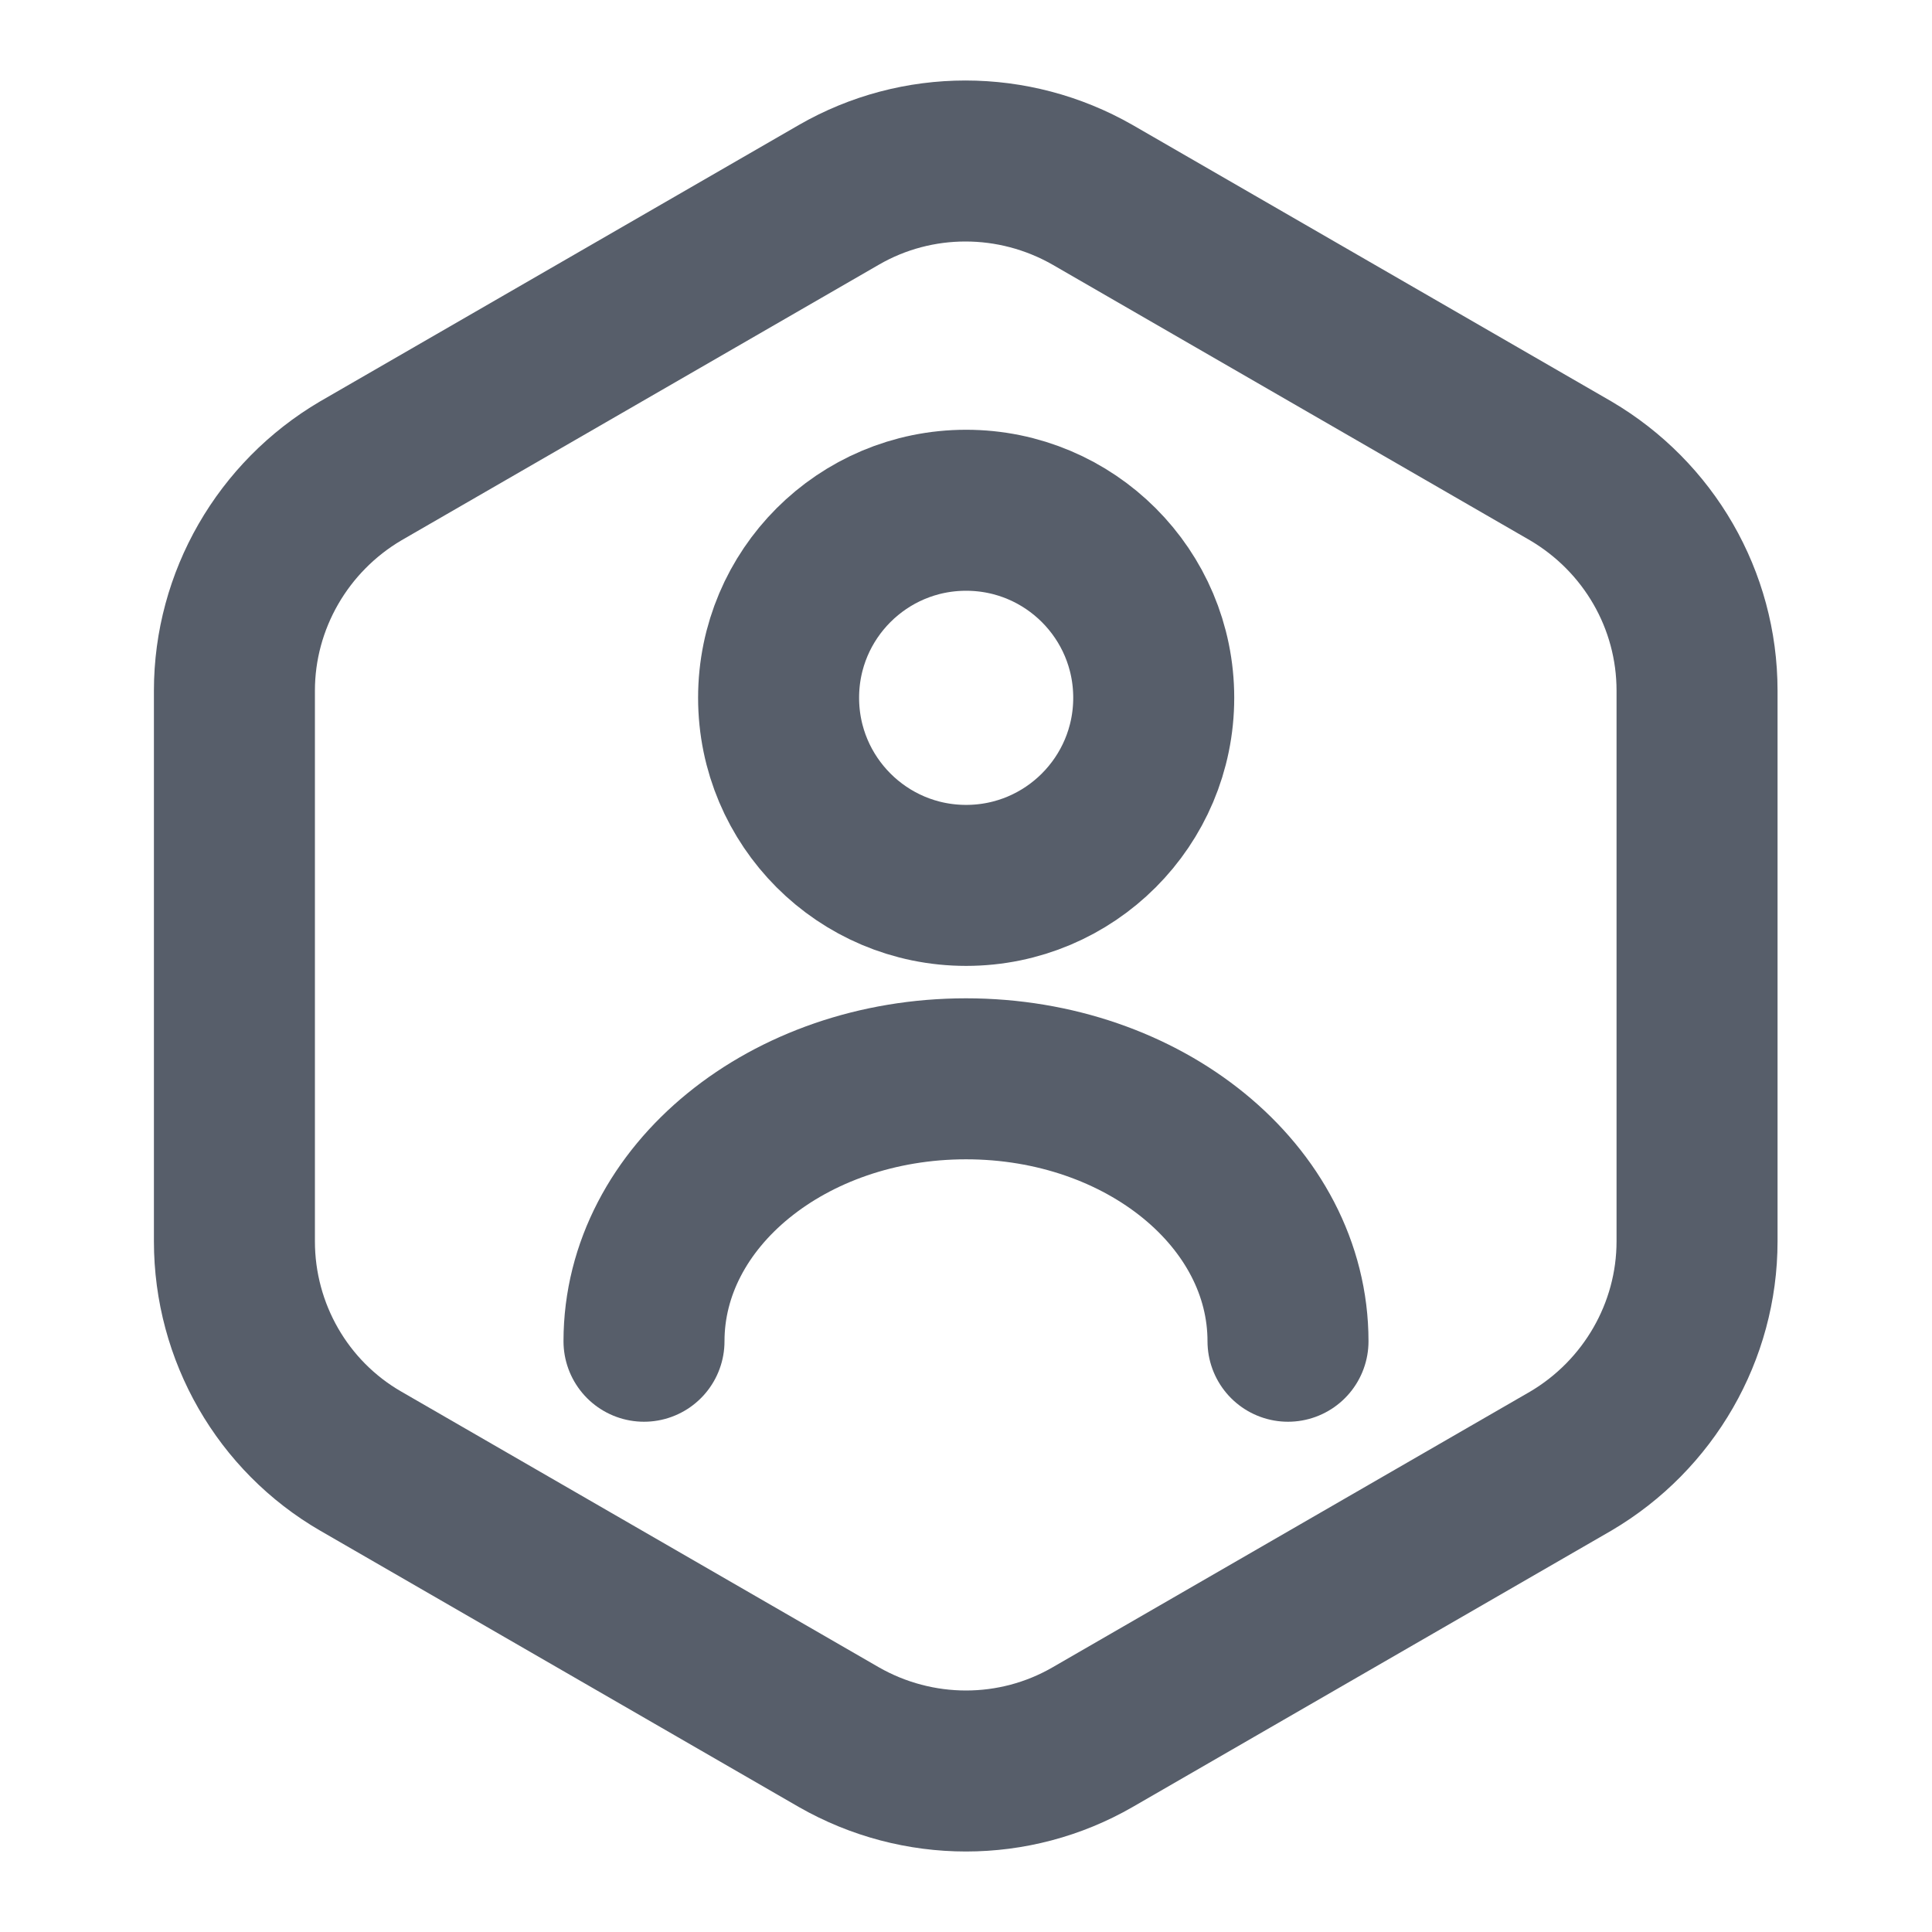
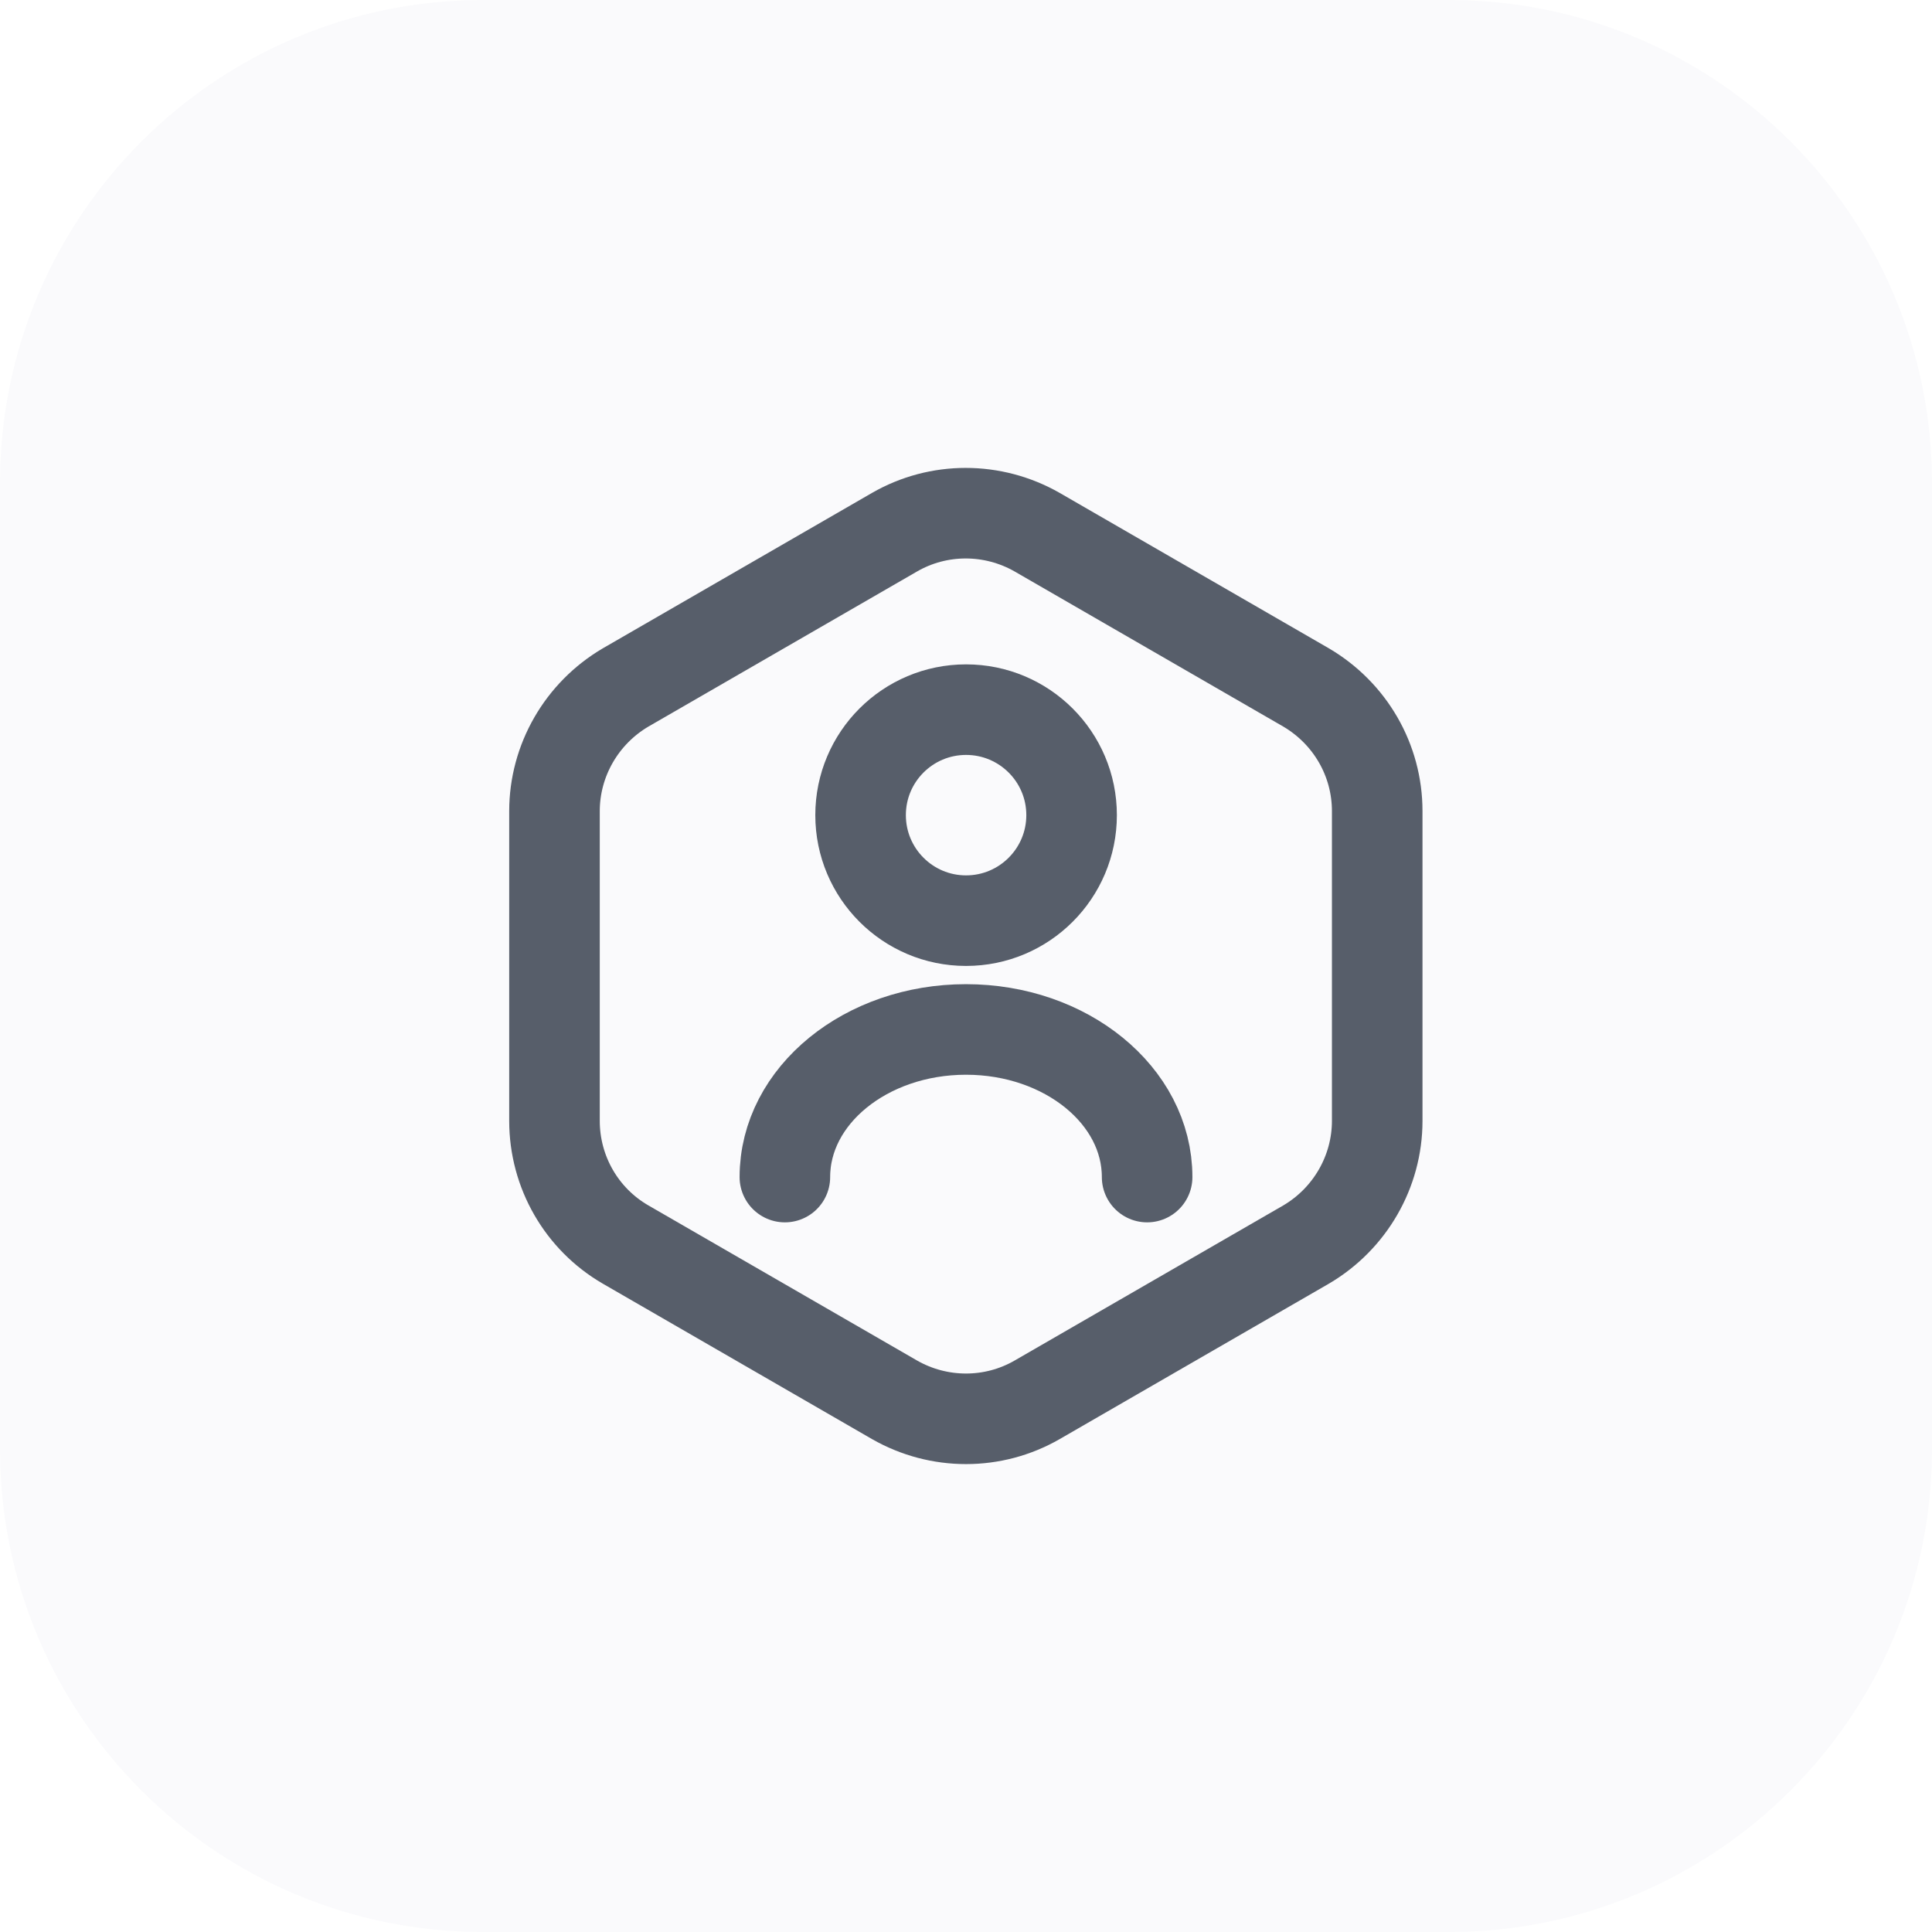
- <svg xmlns="http://www.w3.org/2000/svg" width="18" height="18" viewBox="0 0 18 18" fill="none">
-   <path d="M15.811 6.435V11.565C15.811 12.405 15.361 13.185 14.634 13.613L10.179 16.185C9.451 16.605 8.551 16.605 7.816 16.185L3.361 13.613C2.634 13.193 2.184 12.412 2.184 11.565V6.435C2.184 5.595 2.634 4.815 3.361 4.387L7.816 1.815C8.544 1.395 9.444 1.395 10.179 1.815L14.634 4.387C15.361 4.815 15.811 5.588 15.811 6.435Z" stroke="#575E6A" stroke-width="1.5" stroke-linecap="round" stroke-linejoin="round" />
-   <path d="M9.001 8.249C9.967 8.249 10.749 7.466 10.749 6.501C10.749 5.536 9.967 4.754 9.001 4.754C8.036 4.754 7.254 5.536 7.254 6.501C7.254 7.466 8.036 8.249 9.001 8.249Z" stroke="#575E6A" stroke-width="1.5" stroke-linecap="round" stroke-linejoin="round" />
-   <path d="M12 12.496C12 11.146 10.658 10.051 9 10.051C7.343 10.051 6 11.146 6 12.496" stroke="#575E6A" stroke-width="1.5" stroke-linecap="round" stroke-linejoin="round" />
+ <svg xmlns="http://www.w3.org/2000/svg" width="32" height="32" viewBox="0 0 32 32" fill="none">
+   <rect width="32" height="32" rx="8" fill="#FAFAFC" />
+   <path d="M22.811 13.435V18.565C22.811 19.405 22.361 20.185 21.634 20.613L17.179 23.185C16.451 23.605 15.551 23.605 14.816 23.185L10.361 20.613C9.634 20.192 9.184 19.413 9.184 18.565V13.435C9.184 12.595 9.634 11.815 10.361 11.387L14.816 8.815C15.544 8.395 16.444 8.395 17.179 8.815L21.634 11.387C22.361 11.815 22.811 12.588 22.811 13.435Z" stroke="#575E6A" stroke-width="1.5" stroke-linecap="round" stroke-linejoin="round" />
+   <path d="M16.001 15.249C16.966 15.249 17.749 14.466 17.749 13.501C17.749 12.536 16.966 11.754 16.001 11.754C15.036 11.754 14.254 12.536 14.254 13.501C14.254 14.466 15.036 15.249 16.001 15.249Z" stroke="#575E6A" stroke-width="1.5" stroke-linecap="round" stroke-linejoin="round" />
+   <path d="M19 19.496C19 18.146 17.657 17.051 16 17.051C14.342 17.051 13 18.146 13 19.496" stroke="#575E6A" stroke-width="1.5" stroke-linecap="round" stroke-linejoin="round" />
</svg>
